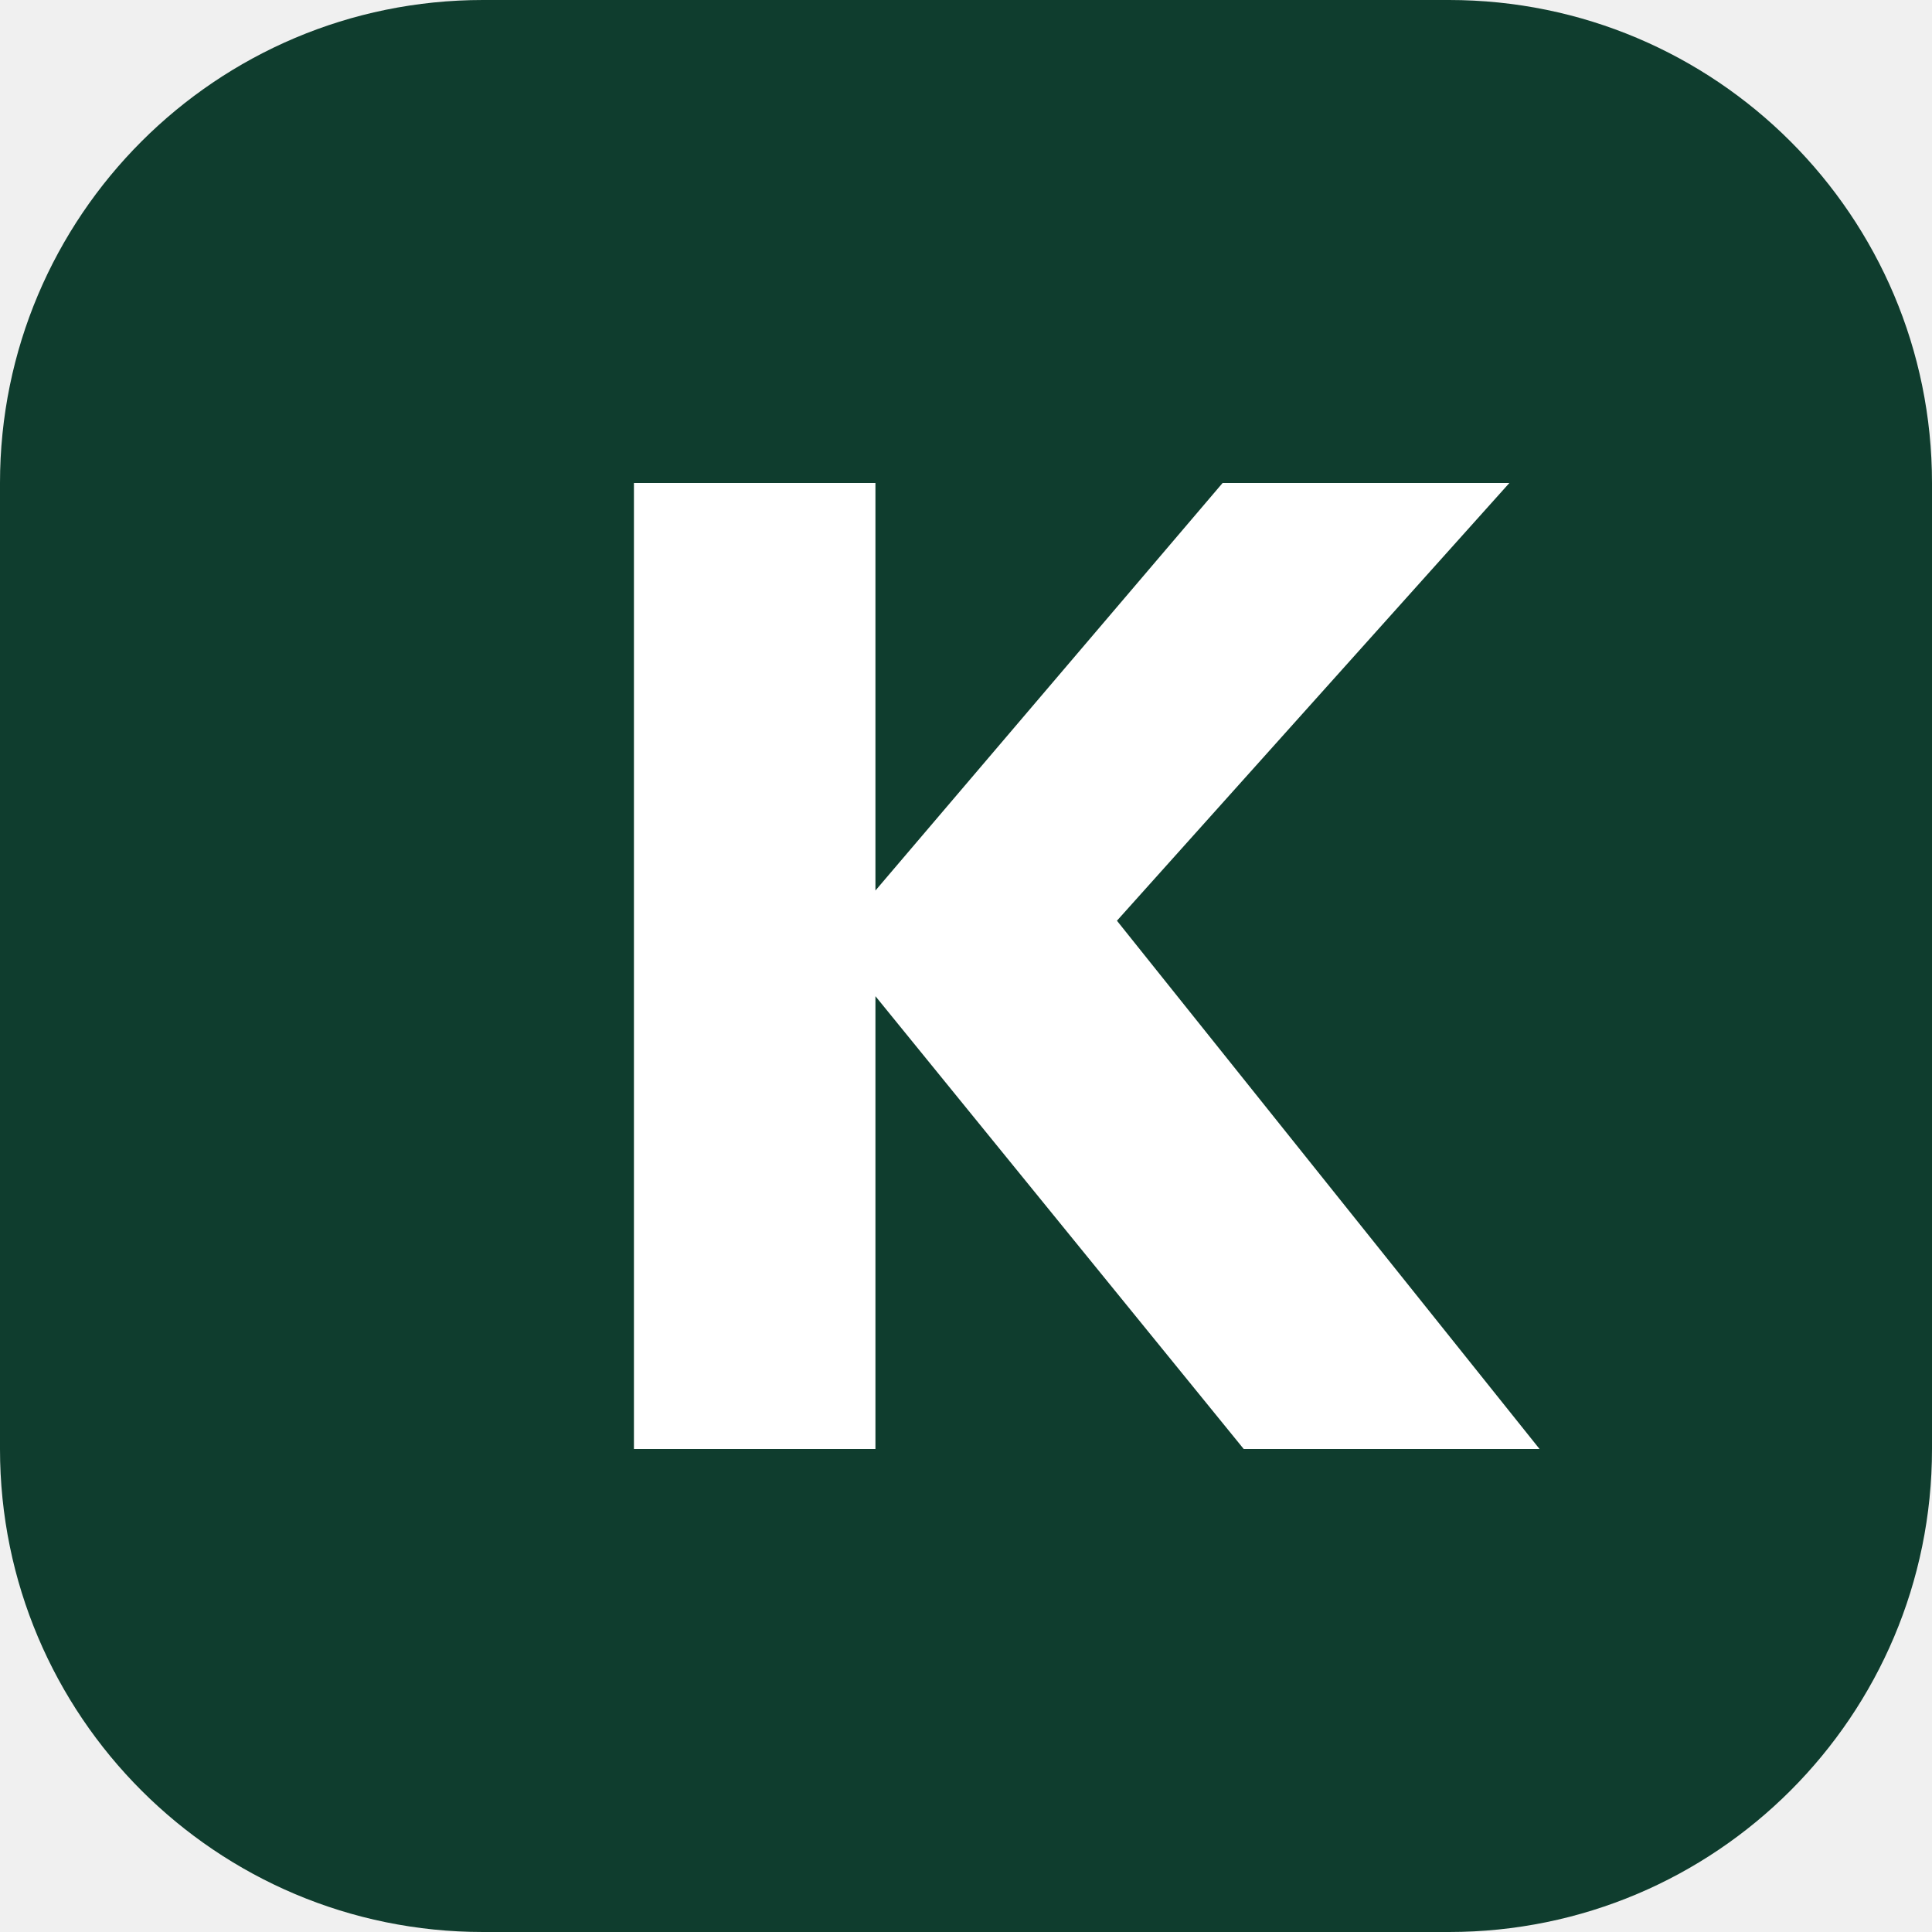
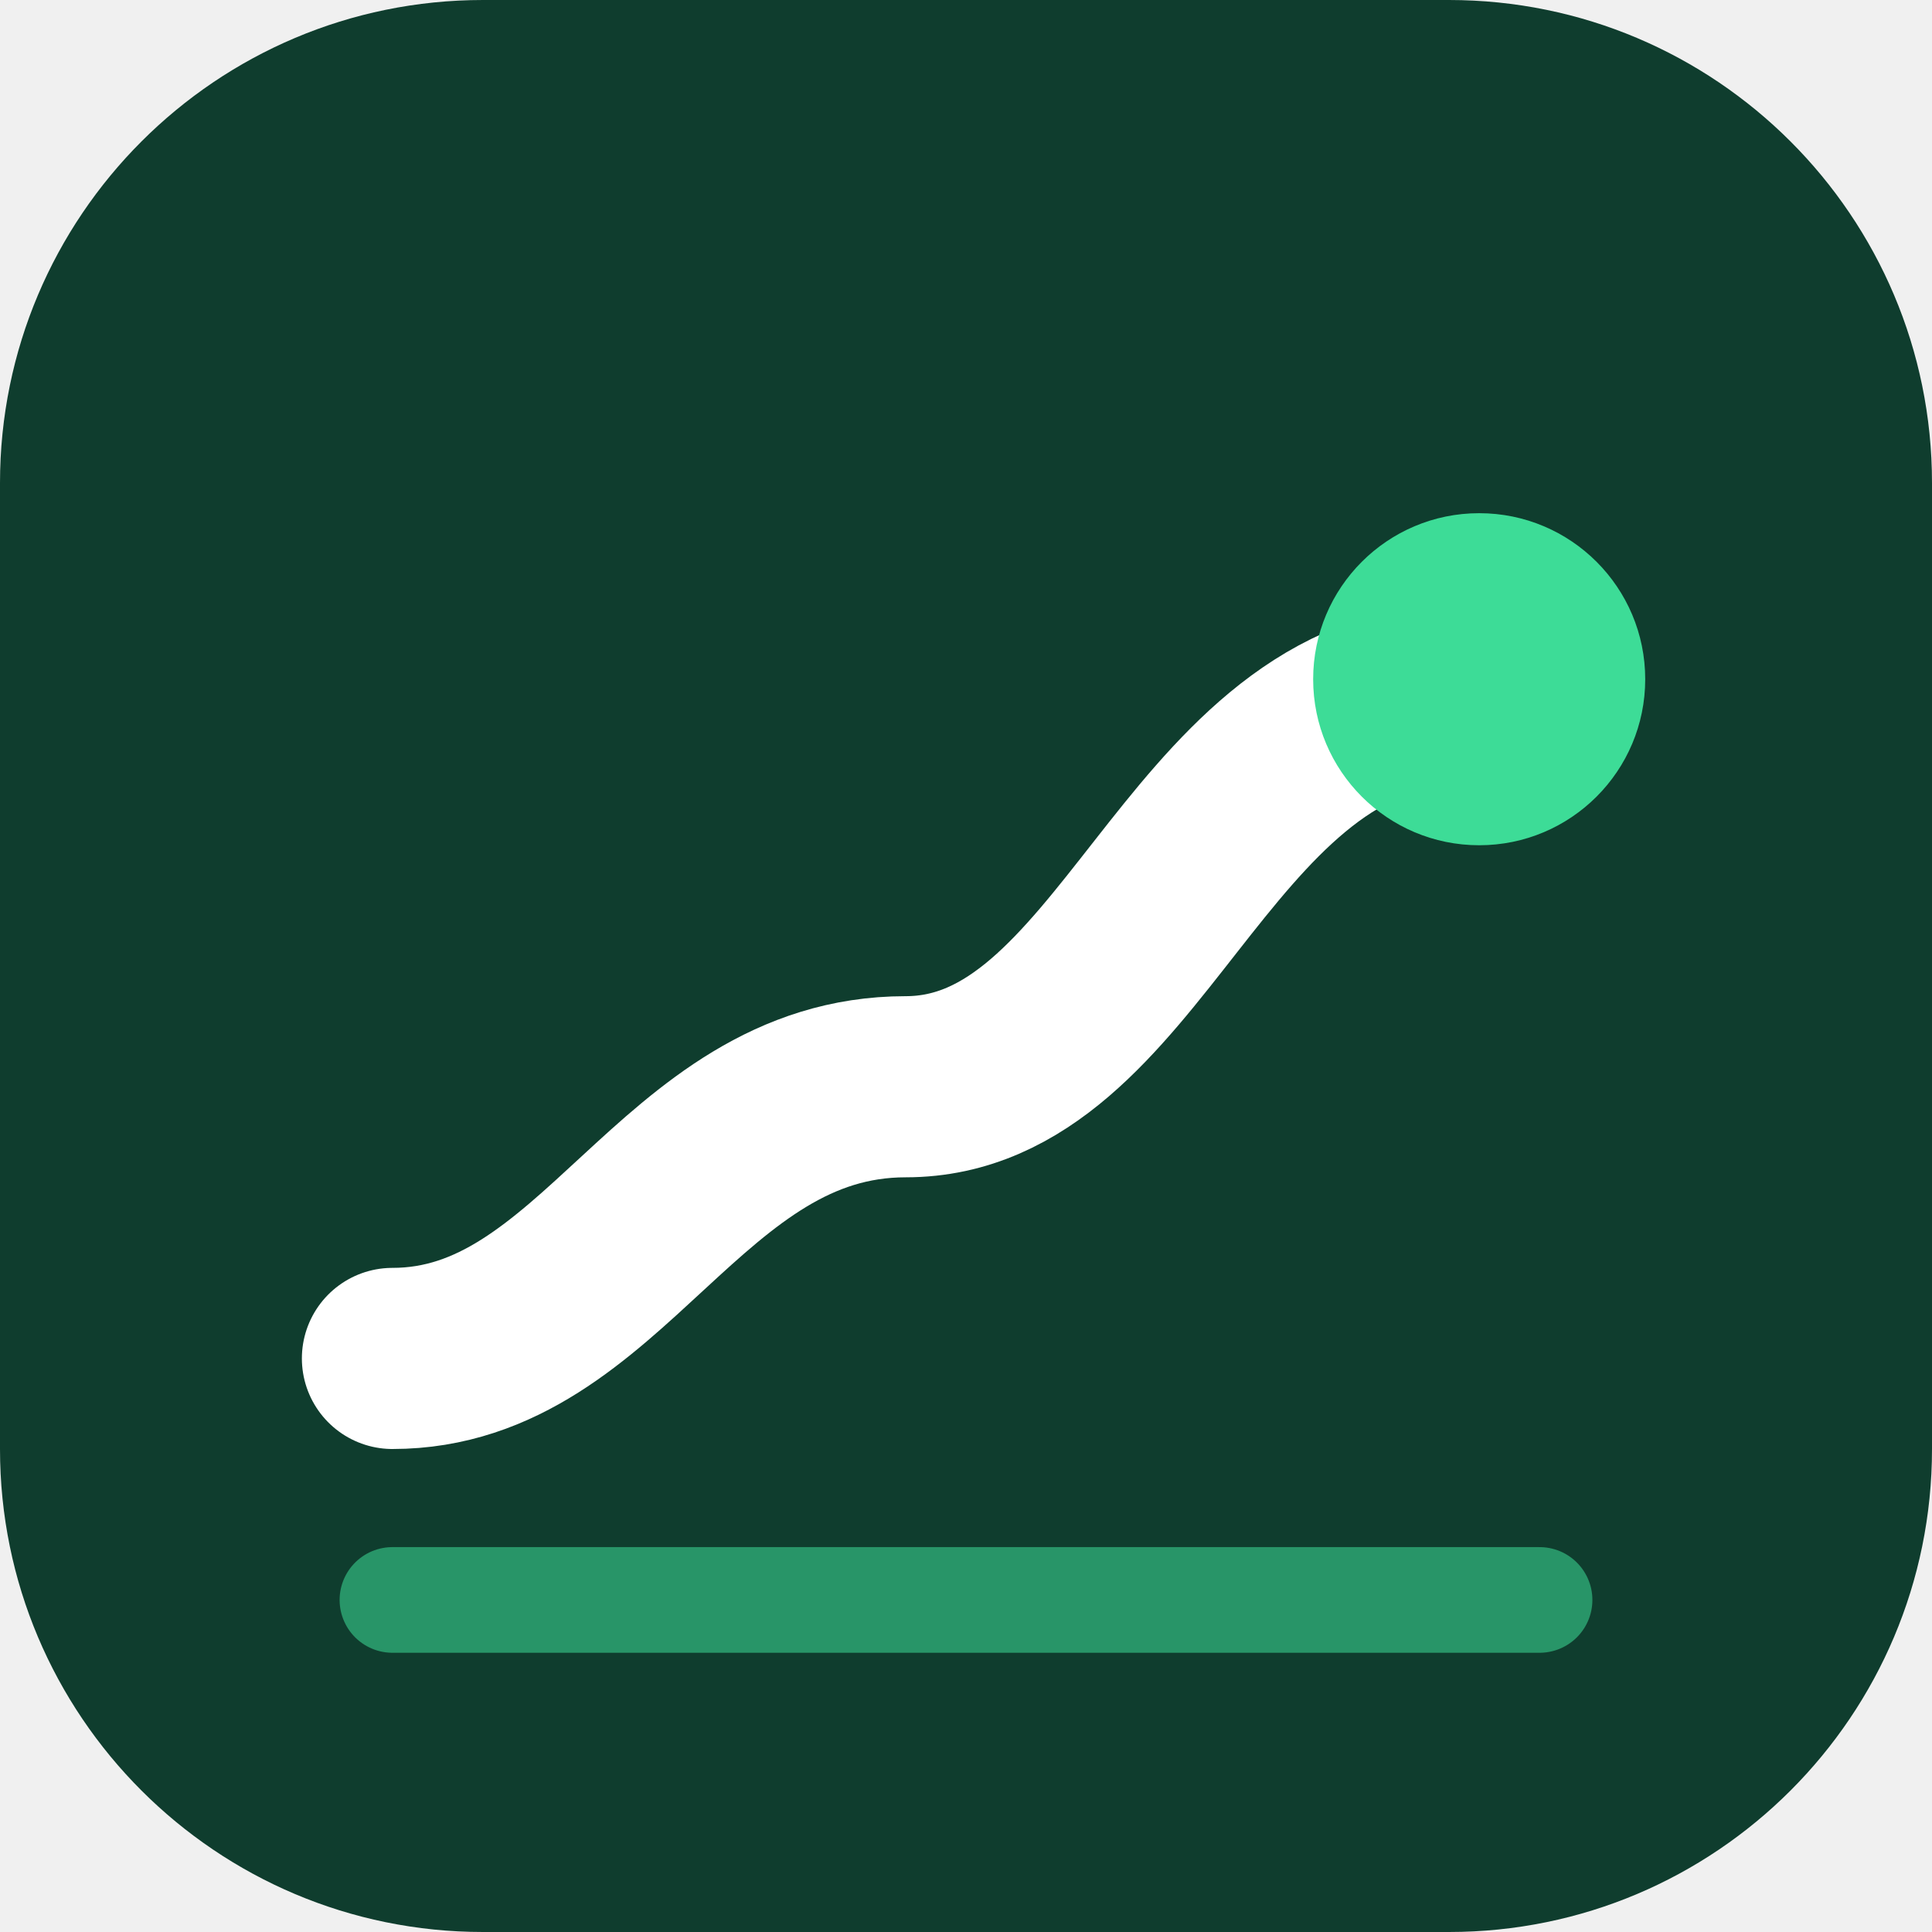
<svg xmlns="http://www.w3.org/2000/svg" viewBox="0 0 64 64">
  <rect width="64" height="64" rx="16" fill="#0f3d2e" />
-   <path d="M21 16h8v13.5L40.5 16H50L37 30.5 51 48h-9.8L29 33v15h-8z" fill="#fff" />
+   <path d="M13 45c7 0 9.5-9 17-9s9.5-12.5 18-13" fill="none" stroke="#fff" stroke-width="6" stroke-linecap="round" stroke-linejoin="round" />
+   <circle cx="49" cy="22.5" r="5.5" fill="#3ddc97" />
+   <path d="M13 53h38" stroke="#3ddc97" stroke-width="3.5" stroke-linecap="round" opacity=".55" />
</svg>
